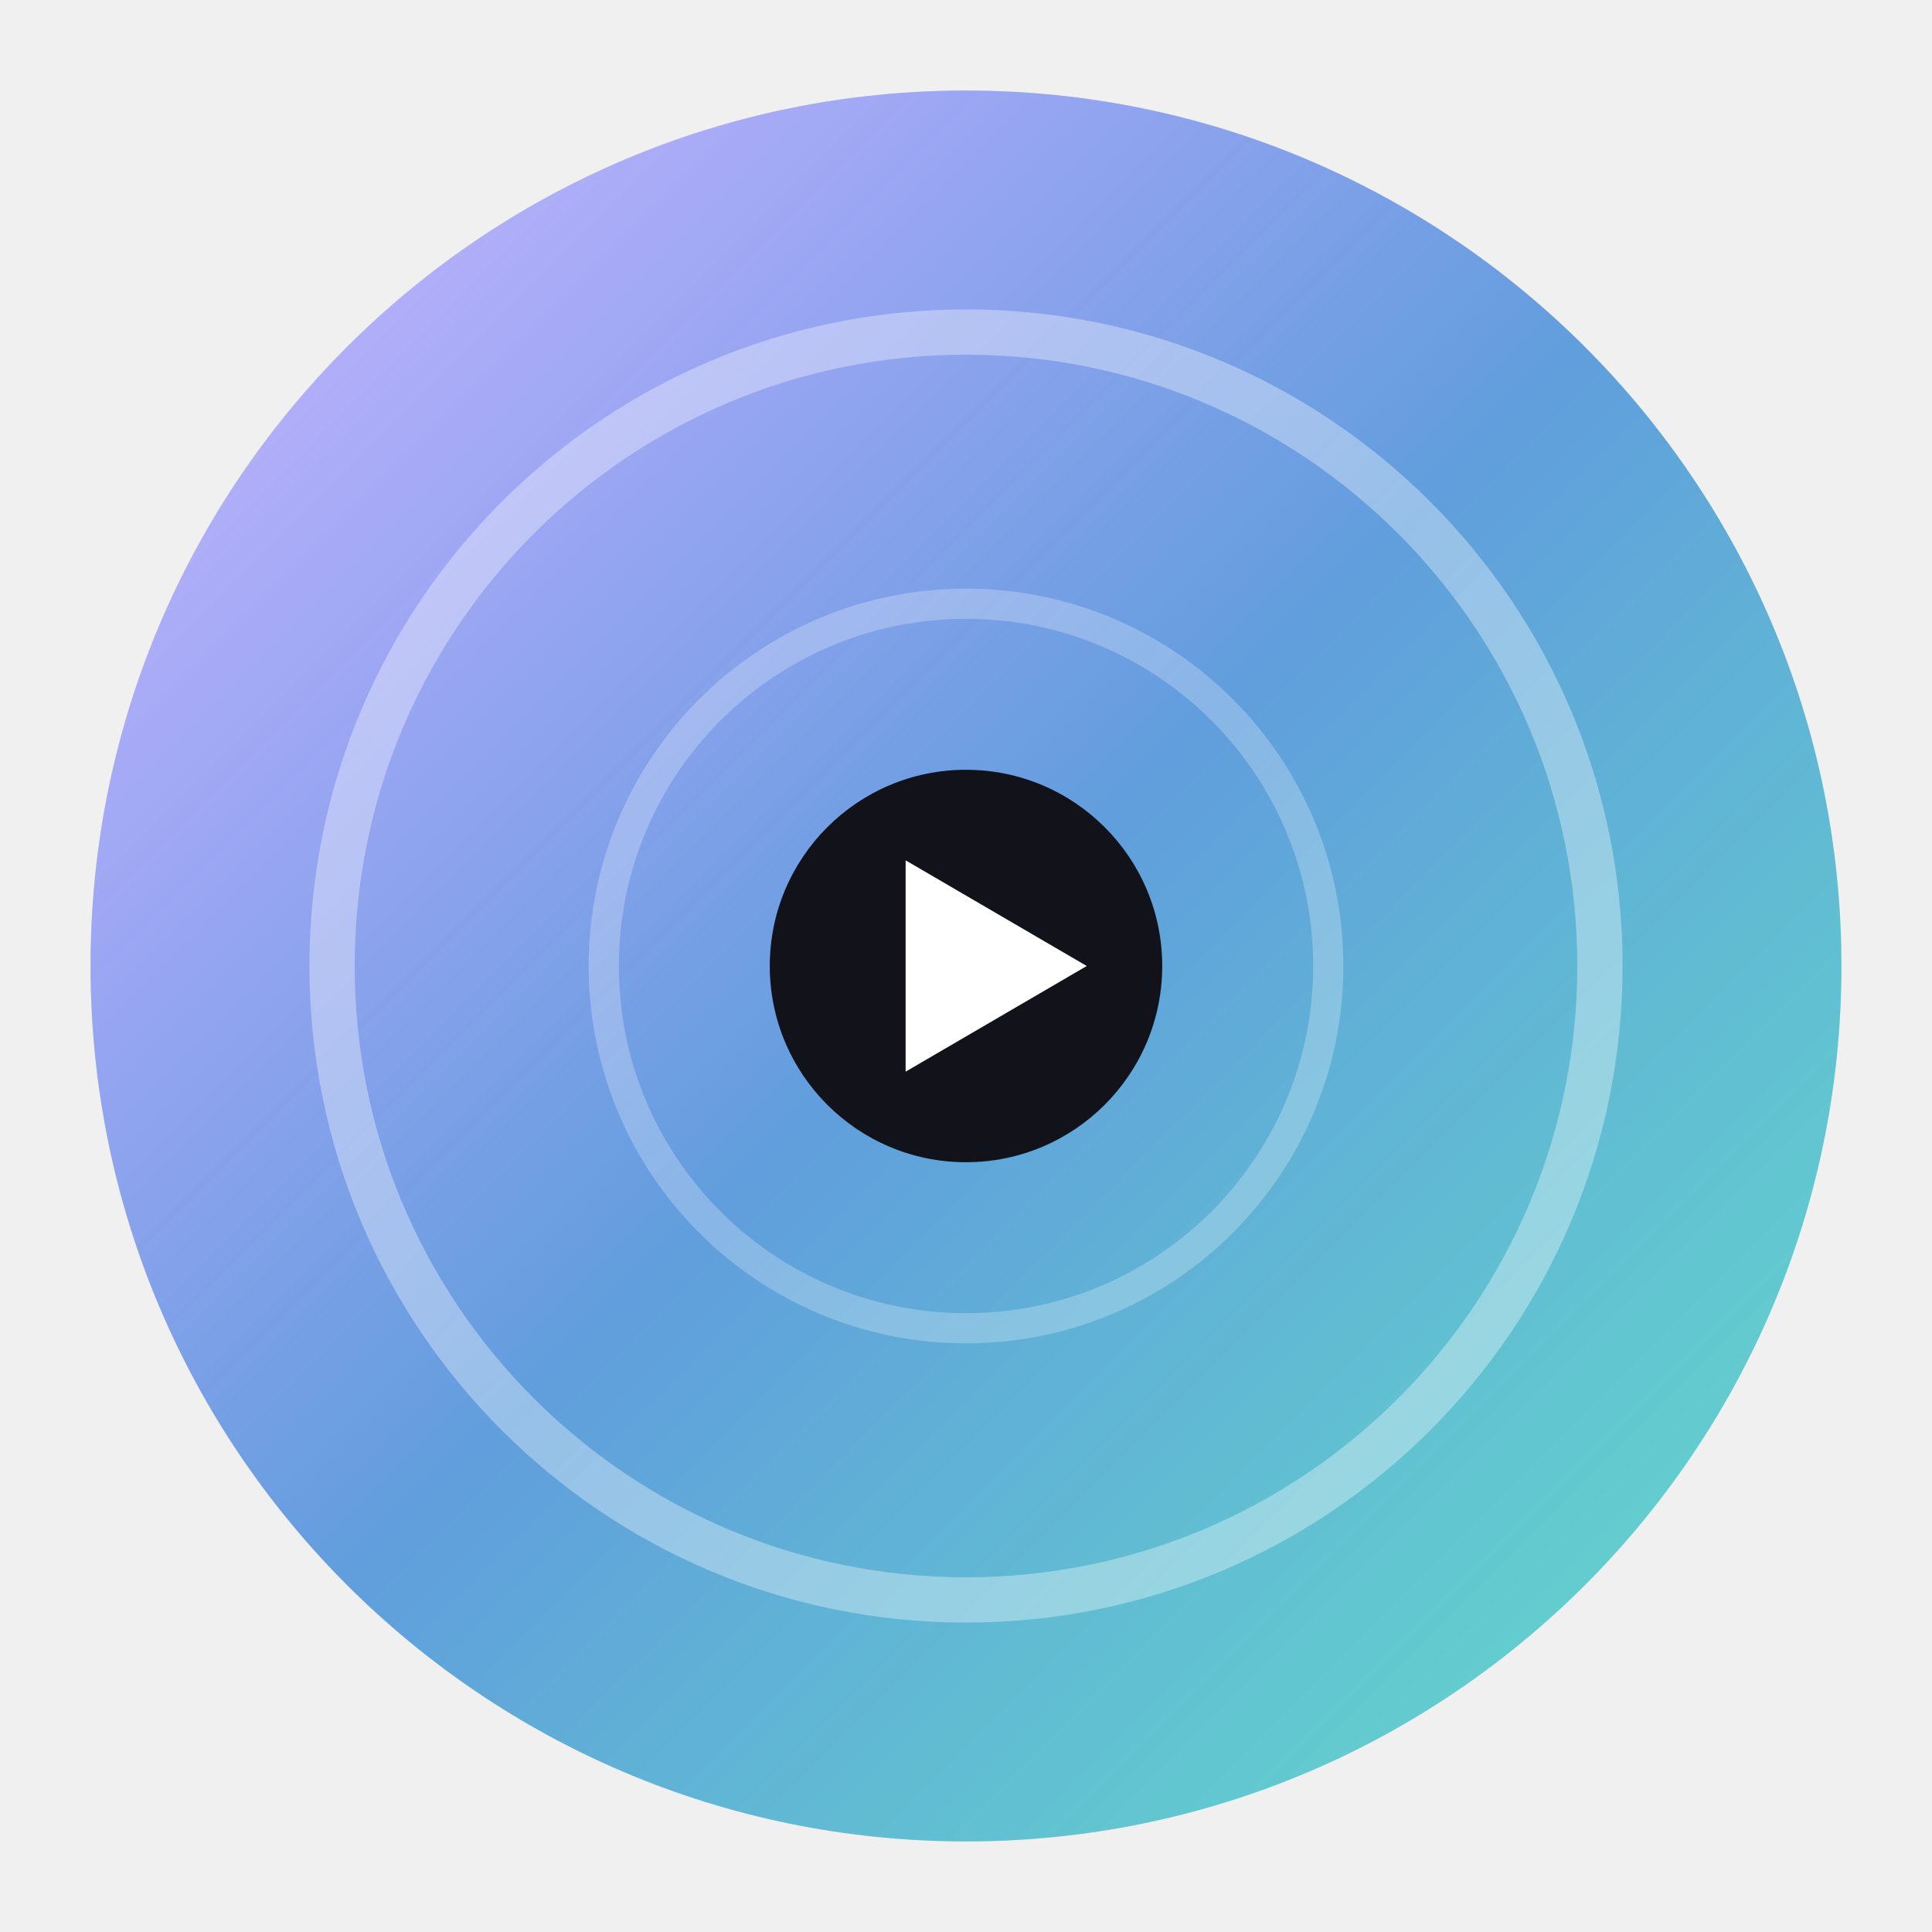
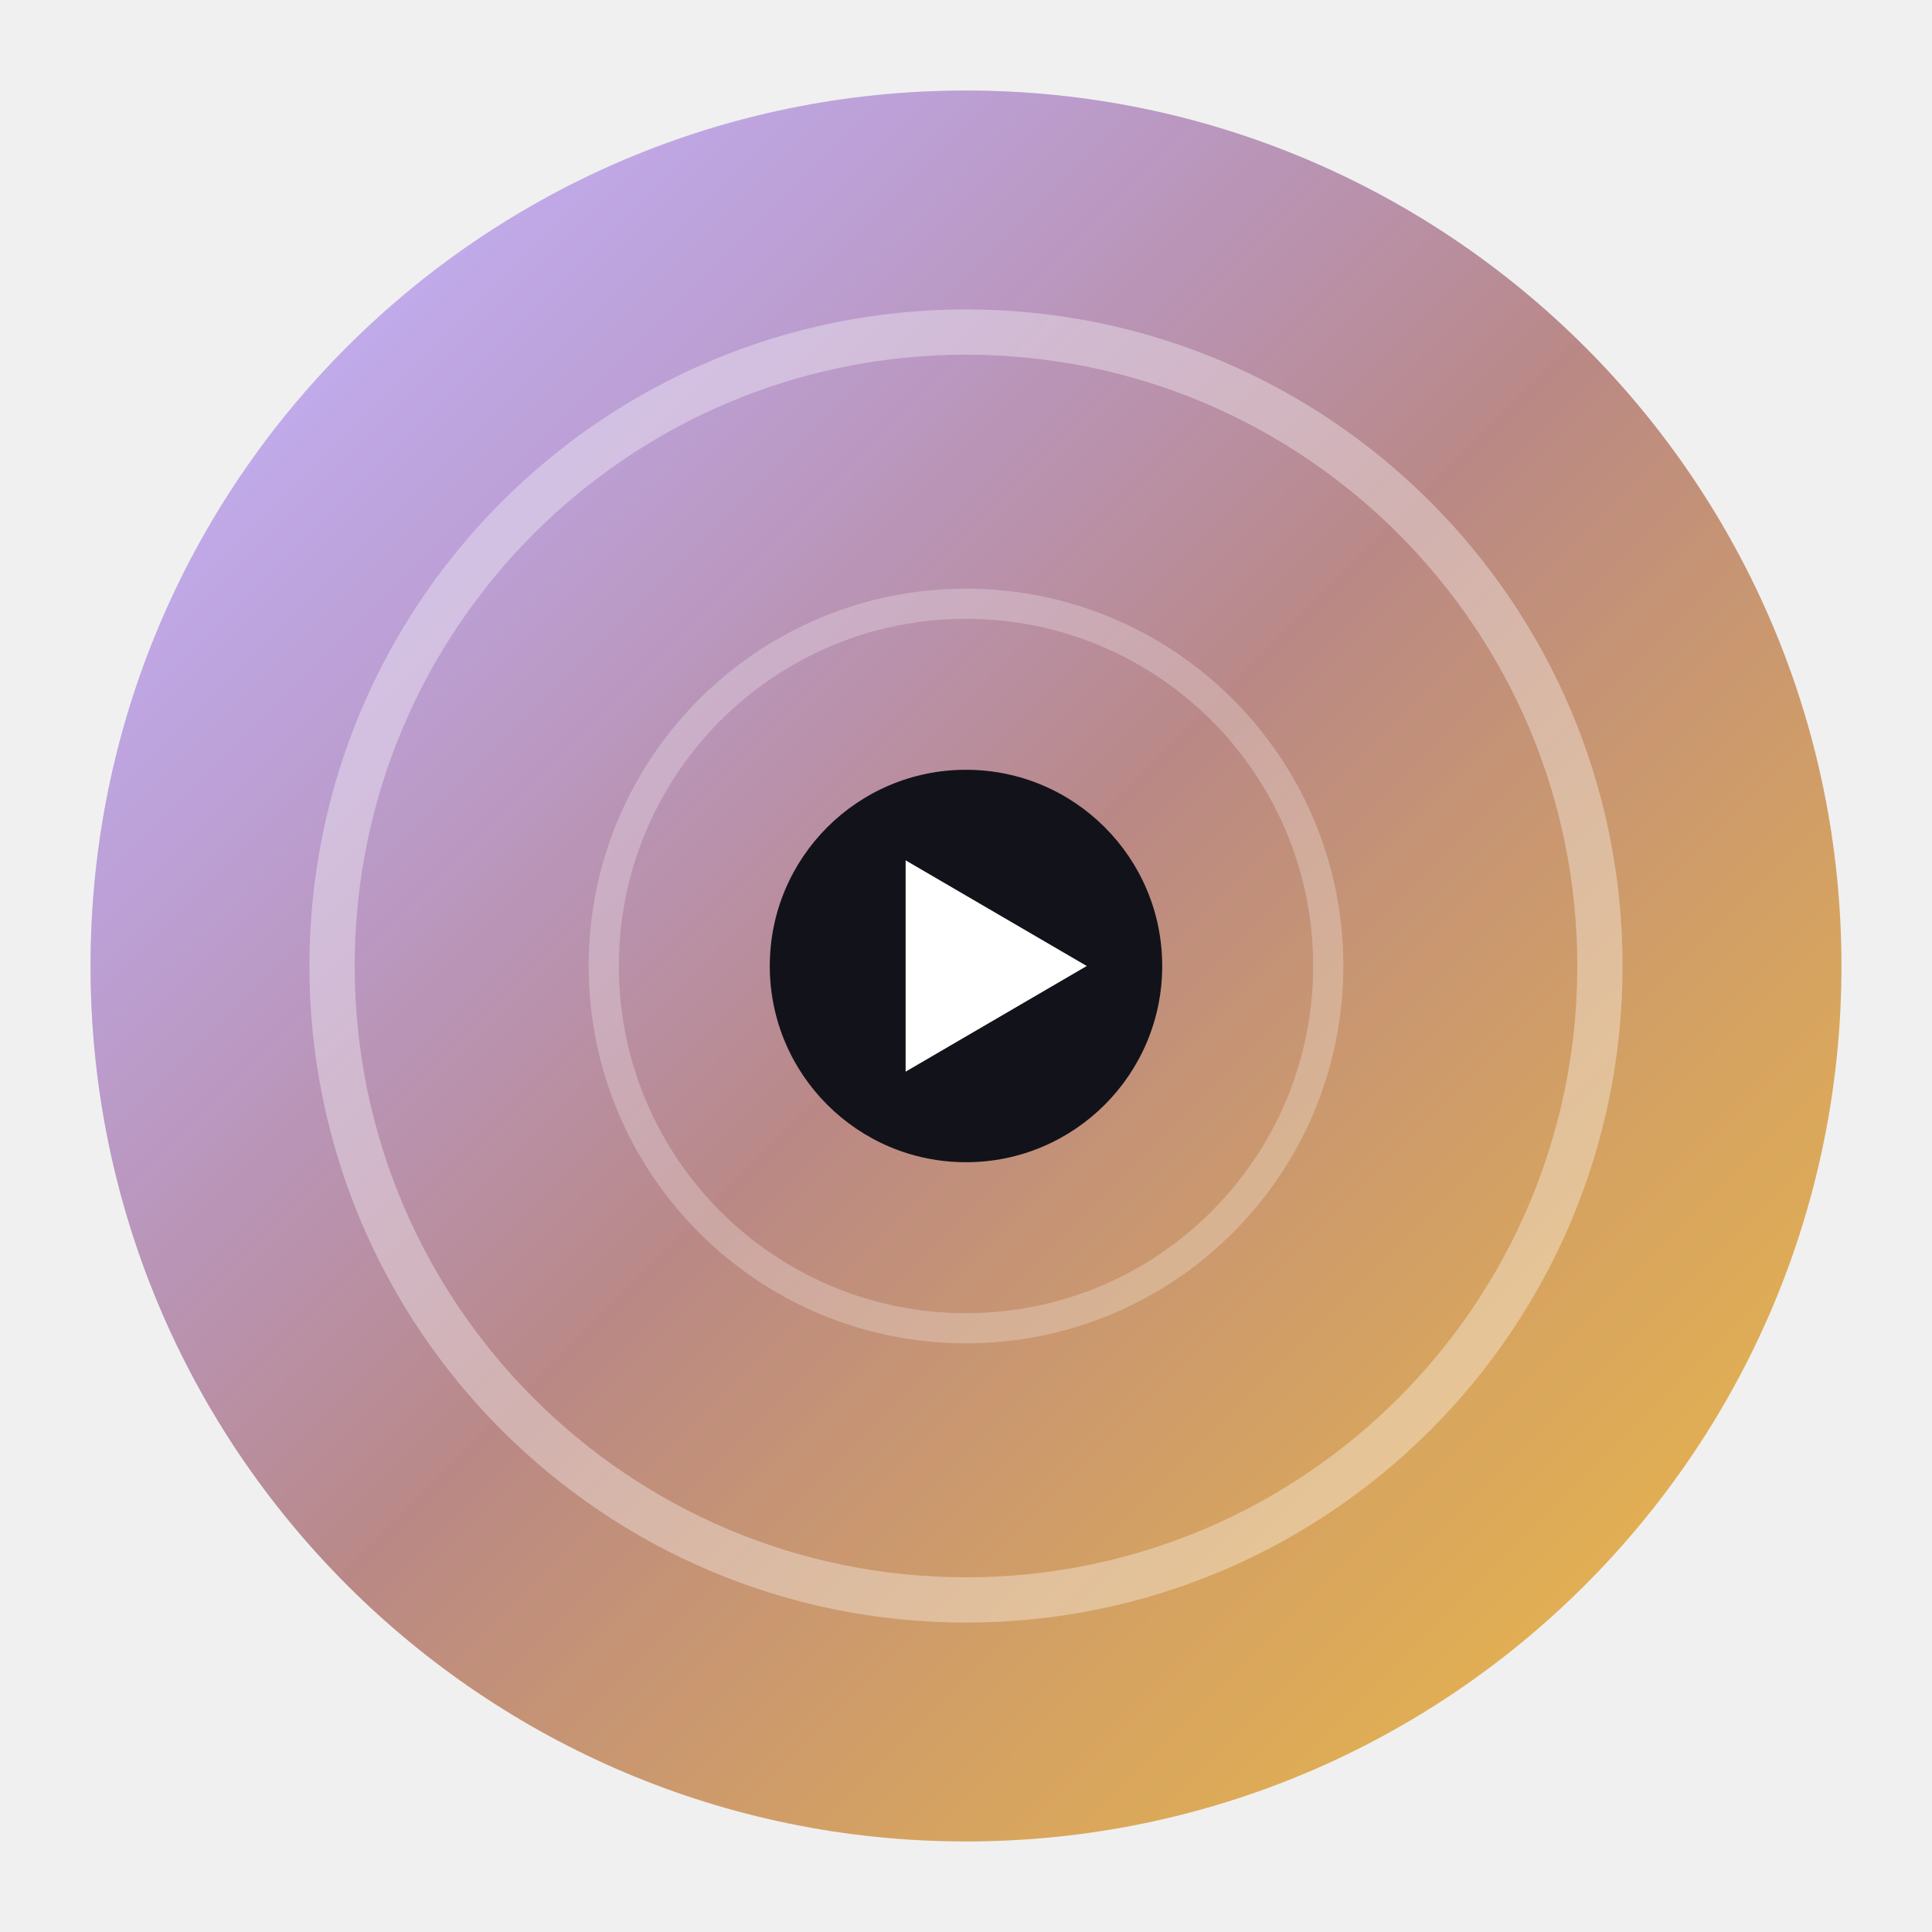
<svg xmlns="http://www.w3.org/2000/svg" viewBox="0 0 64 64" width="64" height="64">
  <defs>
    <linearGradient id="g" x1="0" y1="0" x2="1" y2="1">
      <stop offset="0" stop-color="#8b6cff" />
-       <stop offset="1" stop-color="#35d0ba" />
+       <stop offset="1" stop-color="#e8a50c" />
    </linearGradient>
    <linearGradient id="s" x1="0" y1="0" x2="1" y2="1">
      <stop offset="0" stop-color="#fff" stop-opacity=".55" />
      <stop offset=".5" stop-color="#fff" stop-opacity="0" />
      <stop offset="1" stop-color="#fff" stop-opacity=".25" />
    </linearGradient>
  </defs>
  <circle cx="32" cy="32" r="29" fill="url(#g)" />
  <circle cx="32" cy="32" r="29" fill="url(#s)" />
  <circle cx="32" cy="32" r="21" fill="none" stroke="#fff" stroke-opacity=".35" stroke-width="1.5" />
  <circle cx="32" cy="32" r="12" fill="none" stroke="#fff" stroke-opacity=".25" stroke-width="1" />
  <circle cx="32" cy="32" r="6.5" fill="#12131a" />
  <path d="M30 28.5v7l6-3.5z" fill="#fff" />
</svg>
